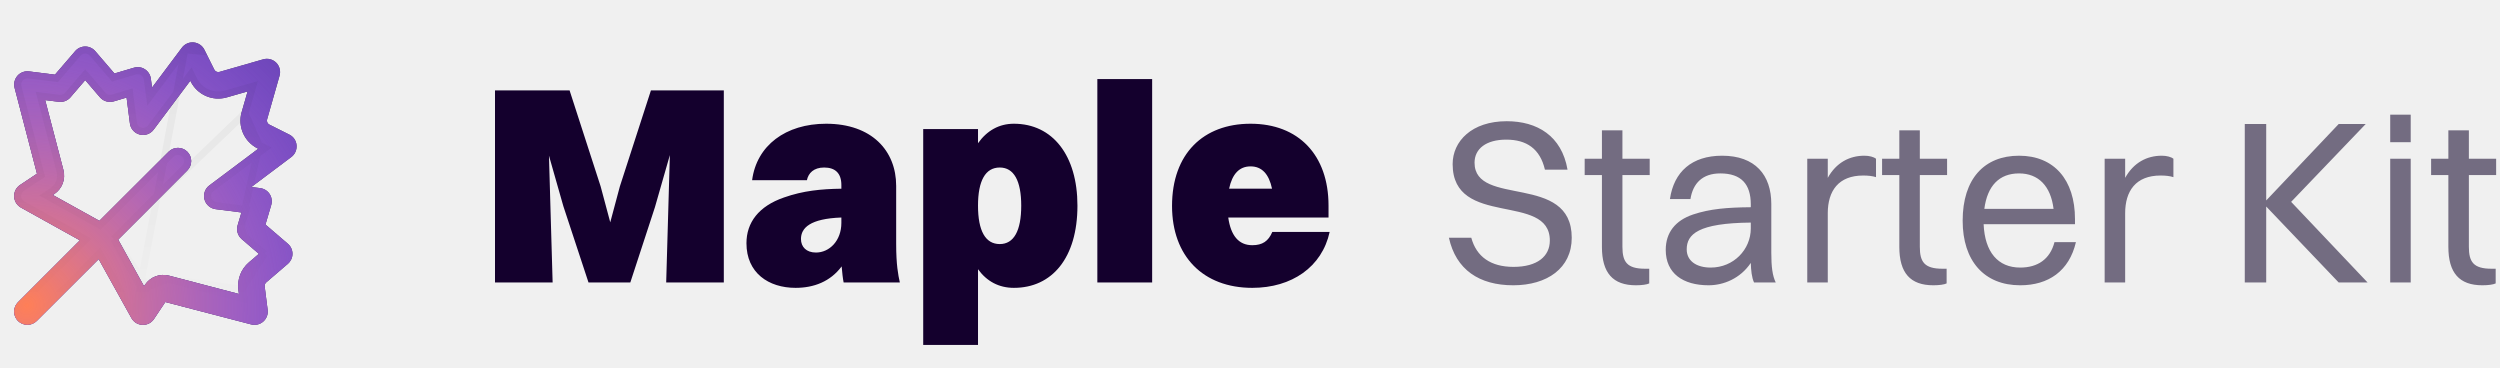
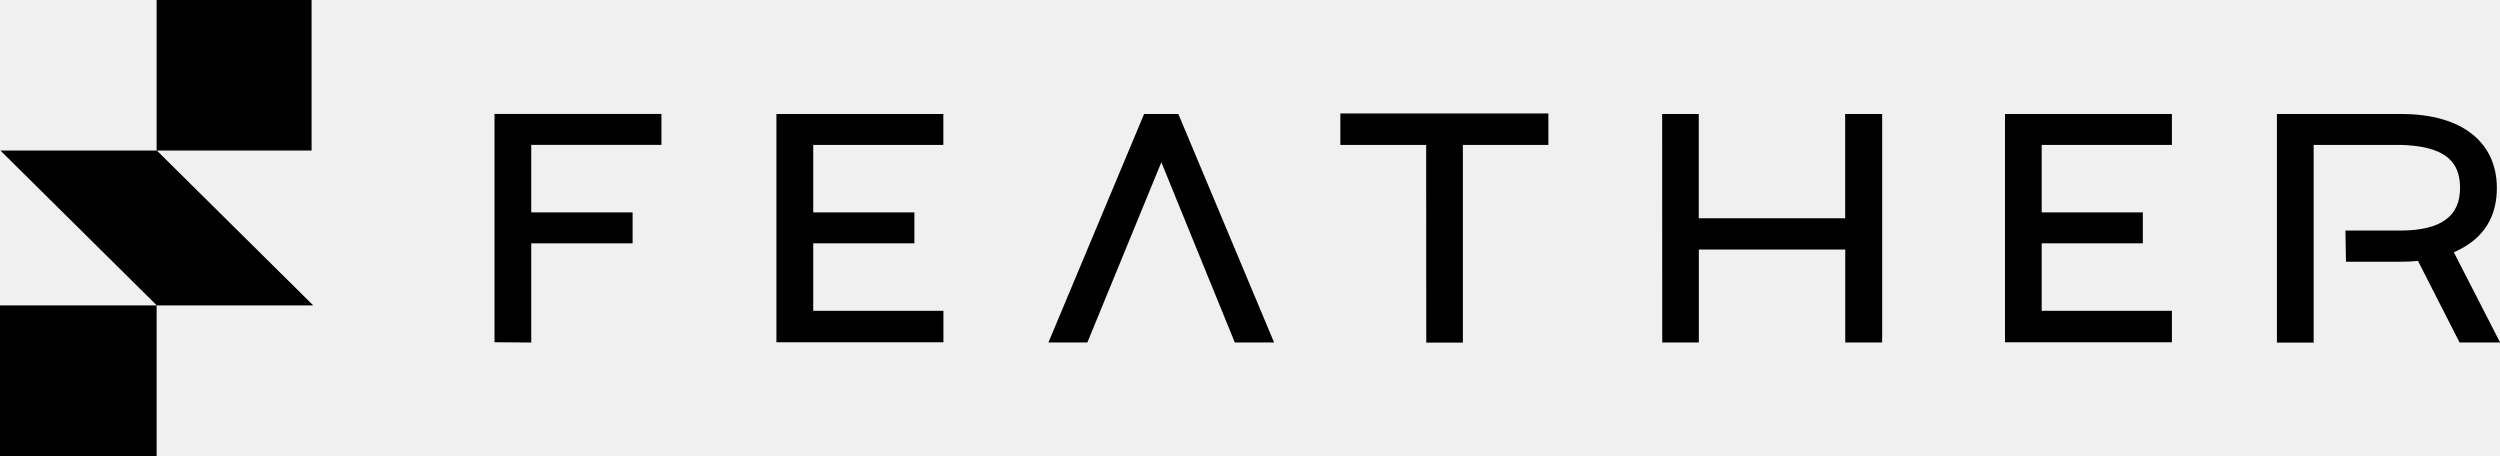
- <svg xmlns="http://www.w3.org/2000/svg" width="177" height="26" viewBox="0 0 177 26" fill="none">
-   <path d="M14.47 3.52C14.325 3.231 14.04 3.036 13.716 3.004C13.392 2.973 13.076 3.114 12.88 3.375L10.763 6.203L10.681 5.574C10.646 5.301 10.494 5.059 10.263 4.907C10.033 4.754 9.748 4.715 9.486 4.793L8.103 5.203L6.744 3.621C6.564 3.414 6.306 3.293 6.033 3.293C5.76 3.293 5.498 3.414 5.322 3.621L3.892 5.285L2.057 5.055C1.748 5.016 1.439 5.133 1.236 5.367C1.033 5.602 0.955 5.918 1.033 6.219L2.619 12.297L1.42 13.098C1.146 13.277 0.99 13.59 1.002 13.914C1.014 14.238 1.197 14.535 1.482 14.695L5.658 17.015L1.275 21.398C0.908 21.765 0.908 22.359 1.275 22.722C1.643 23.085 2.236 23.089 2.6 22.722L6.986 18.343L9.306 22.519C9.466 22.804 9.759 22.988 10.087 22.999C10.415 23.011 10.724 22.855 10.904 22.581L11.704 21.382L17.782 22.968C18.083 23.046 18.403 22.972 18.638 22.765C18.872 22.558 18.989 22.253 18.95 21.945L18.739 20.273C18.728 20.168 18.767 20.066 18.845 19.996L20.38 18.679C20.587 18.5 20.708 18.242 20.708 17.968C20.708 17.695 20.587 17.433 20.38 17.258L18.794 15.898L19.204 14.515C19.282 14.25 19.239 13.969 19.091 13.738C18.942 13.508 18.696 13.355 18.423 13.32L17.798 13.238L20.626 11.117C20.888 10.922 21.024 10.605 20.997 10.281C20.97 9.957 20.774 9.672 20.481 9.527L19.071 8.82C18.939 8.754 18.868 8.598 18.911 8.453L19.794 5.36C19.888 5.032 19.798 4.68 19.556 4.438C19.314 4.196 18.962 4.106 18.634 4.2L15.54 5.09C15.396 5.133 15.243 5.063 15.173 4.93L14.47 3.52ZM8.365 16.965L13.263 12.066C13.63 11.699 13.63 11.105 13.263 10.742C12.896 10.379 12.302 10.375 11.939 10.742L7.037 15.636L3.74 13.805L3.846 13.734C4.4 13.363 4.658 12.684 4.49 12.039L3.197 7.086L4.162 7.207C4.474 7.246 4.787 7.125 4.99 6.887L6.033 5.672L7.076 6.887C7.318 7.168 7.701 7.281 8.056 7.176L8.962 6.906L9.197 8.734C9.244 9.113 9.517 9.426 9.888 9.524C10.259 9.621 10.65 9.484 10.877 9.18L13.474 5.715L13.501 5.77C13.97 6.711 15.044 7.184 16.056 6.895L17.529 6.473L17.107 7.945C16.818 8.957 17.29 10.031 18.232 10.504L18.286 10.531L14.822 13.129C14.517 13.359 14.38 13.75 14.478 14.117C14.575 14.484 14.888 14.758 15.267 14.808L17.095 15.043L16.825 15.949C16.72 16.304 16.833 16.687 17.114 16.929L18.329 17.972L17.622 18.578C17.064 19.054 16.782 19.781 16.876 20.511L16.915 20.812L11.962 19.515C11.318 19.347 10.638 19.605 10.267 20.16L10.197 20.265L8.365 16.965Z" fill="#0D001D" />
-   <path d="M14.47 3.52C14.325 3.231 14.04 3.036 13.716 3.004C13.392 2.973 13.076 3.114 12.88 3.375L10.763 6.203L10.681 5.574C10.646 5.301 10.494 5.059 10.263 4.907C10.033 4.754 9.748 4.715 9.486 4.793L8.103 5.203L6.744 3.621C6.564 3.414 6.306 3.293 6.033 3.293C5.76 3.293 5.498 3.414 5.322 3.621L3.892 5.285L2.057 5.055C1.748 5.016 1.439 5.133 1.236 5.367C1.033 5.602 0.955 5.918 1.033 6.219L2.619 12.297L1.42 13.098C1.146 13.277 0.99 13.59 1.002 13.914C1.014 14.238 1.197 14.535 1.482 14.695L5.658 17.015L1.275 21.398C0.908 21.765 0.908 22.359 1.275 22.722C1.643 23.085 2.236 23.089 2.6 22.722L6.986 18.343L9.306 22.519C9.466 22.804 9.759 22.988 10.087 22.999C10.415 23.011 10.724 22.855 10.904 22.581L11.704 21.382L17.782 22.968C18.083 23.046 18.403 22.972 18.638 22.765C18.872 22.558 18.989 22.253 18.95 21.945L18.739 20.273C18.728 20.168 18.767 20.066 18.845 19.996L20.38 18.679C20.587 18.5 20.708 18.242 20.708 17.968C20.708 17.695 20.587 17.433 20.38 17.258L18.794 15.898L19.204 14.515C19.282 14.25 19.239 13.969 19.091 13.738C18.942 13.508 18.696 13.355 18.423 13.32L17.798 13.238L20.626 11.117C20.888 10.922 21.024 10.605 20.997 10.281C20.97 9.957 20.774 9.672 20.481 9.527L19.071 8.82C18.939 8.754 18.868 8.598 18.911 8.453L19.794 5.36C19.888 5.032 19.798 4.68 19.556 4.438C19.314 4.196 18.962 4.106 18.634 4.2L15.54 5.09C15.396 5.133 15.243 5.063 15.173 4.93L14.47 3.52ZM8.365 16.965L13.263 12.066C13.63 11.699 13.63 11.105 13.263 10.742C12.896 10.379 12.302 10.375 11.939 10.742L7.037 15.636L3.74 13.805L3.846 13.734C4.4 13.363 4.658 12.684 4.49 12.039L3.197 7.086L4.162 7.207C4.474 7.246 4.787 7.125 4.99 6.887L6.033 5.672L7.076 6.887C7.318 7.168 7.701 7.281 8.056 7.176L8.962 6.906L9.197 8.734C9.244 9.113 9.517 9.426 9.888 9.524C10.259 9.621 10.65 9.484 10.877 9.18L13.474 5.715L13.501 5.77C13.97 6.711 15.044 7.184 16.056 6.895L17.529 6.473L17.107 7.945C16.818 8.957 17.29 10.031 18.232 10.504L18.286 10.531L14.822 13.129C14.517 13.359 14.38 13.75 14.478 14.117C14.575 14.484 14.888 14.758 15.267 14.808L17.095 15.043L16.825 15.949C16.72 16.304 16.833 16.687 17.114 16.929L18.329 17.972L17.622 18.578C17.064 19.054 16.782 19.781 16.876 20.511L16.915 20.812L11.962 19.515C11.318 19.347 10.638 19.605 10.267 20.16L10.197 20.265L8.365 16.965Z" fill="url(#paint0_radial_64_8)" />
-   <path d="M14.47 3.52C14.325 3.231 14.04 3.036 13.716 3.004C13.392 2.973 13.076 3.114 12.88 3.375L10.763 6.203L10.681 5.574C10.646 5.301 10.494 5.059 10.263 4.907C10.033 4.754 9.748 4.715 9.486 4.793L8.103 5.203L6.744 3.621C6.564 3.414 6.306 3.293 6.033 3.293C5.76 3.293 5.498 3.414 5.322 3.621L3.892 5.285L2.057 5.055C1.748 5.016 1.439 5.133 1.236 5.367C1.033 5.602 0.955 5.918 1.033 6.219L2.619 12.297L1.42 13.098C1.146 13.277 0.99 13.59 1.002 13.914C1.014 14.238 1.197 14.535 1.482 14.695L5.658 17.015L1.275 21.398C0.908 21.765 0.908 22.359 1.275 22.722C1.643 23.085 2.236 23.089 2.6 22.722L6.986 18.343L9.306 22.519C9.466 22.804 9.759 22.988 10.087 22.999C10.415 23.011 10.724 22.855 10.904 22.581L11.704 21.382L17.782 22.968C18.083 23.046 18.403 22.972 18.638 22.765C18.872 22.558 18.989 22.253 18.95 21.945L18.739 20.273C18.728 20.168 18.767 20.066 18.845 19.996L20.38 18.679C20.587 18.5 20.708 18.242 20.708 17.968C20.708 17.695 20.587 17.433 20.38 17.258L18.794 15.898L19.204 14.515C19.282 14.25 19.239 13.969 19.091 13.738C18.942 13.508 18.696 13.355 18.423 13.32L17.798 13.238L20.626 11.117C20.888 10.922 21.024 10.605 20.997 10.281C20.97 9.957 20.774 9.672 20.481 9.527L19.071 8.82C18.939 8.754 18.868 8.598 18.911 8.453L19.794 5.36C19.888 5.032 19.798 4.68 19.556 4.438C19.314 4.196 18.962 4.106 18.634 4.2L15.54 5.09C15.396 5.133 15.243 5.063 15.173 4.93L14.47 3.52ZM8.365 16.965L13.263 12.066C13.63 11.699 13.63 11.105 13.263 10.742C12.896 10.379 12.302 10.375 11.939 10.742L7.037 15.636L3.74 13.805L3.846 13.734C4.4 13.363 4.658 12.684 4.49 12.039L3.197 7.086L4.162 7.207C4.474 7.246 4.787 7.125 4.99 6.887L6.033 5.672L7.076 6.887C7.318 7.168 7.701 7.281 8.056 7.176L8.962 6.906L9.197 8.734C9.244 9.113 9.517 9.426 9.888 9.524C10.259 9.621 10.65 9.484 10.877 9.18L13.474 5.715L13.501 5.77C13.97 6.711 15.044 7.184 16.056 6.895L17.529 6.473L17.107 7.945C16.818 8.957 17.29 10.031 18.232 10.504L18.286 10.531L14.822 13.129C14.517 13.359 14.38 13.75 14.478 14.117C14.575 14.484 14.888 14.758 15.267 14.808L17.095 15.043L16.825 15.949C16.72 16.304 16.833 16.687 17.114 16.929L18.329 17.972L17.622 18.578C17.064 19.054 16.782 19.781 16.876 20.511L16.915 20.812L11.962 19.515C11.318 19.347 10.638 19.605 10.267 20.16L10.197 20.265L8.365 16.965Z" fill="url(#paint1_radial_64_8)" />
-   <path d="M13.081 3.525L13.08 3.525L10.963 6.353L10.595 6.845L10.515 6.236L10.433 5.607L10.433 5.606C10.407 5.406 10.296 5.228 10.125 5.115C9.958 5.005 9.75 4.975 9.557 5.033L9.557 5.033L8.174 5.443L8.019 5.489L7.914 5.366L6.555 3.785C6.555 3.785 6.555 3.785 6.555 3.785C6.421 3.631 6.231 3.543 6.033 3.543C5.833 3.543 5.641 3.632 5.513 3.783L5.512 3.784L5.512 3.784L4.082 5.448L3.995 5.55L3.861 5.533L2.025 5.303L2.025 5.303C1.799 5.274 1.573 5.36 1.425 5.531C1.274 5.705 1.218 5.937 1.275 6.156C1.275 6.156 1.275 6.156 1.275 6.156L2.861 12.234L2.906 12.406L2.758 12.505L1.559 13.305L1.557 13.306C1.359 13.437 1.243 13.666 1.252 13.905C1.26 14.14 1.394 14.358 1.604 14.477C1.605 14.477 1.605 14.477 1.605 14.477L5.779 16.797L6.069 16.958L5.835 17.192L1.452 21.575C1.182 21.845 1.183 22.279 1.451 22.544C1.723 22.813 2.158 22.813 2.422 22.546L2.423 22.545L6.809 18.166L7.044 17.933L7.205 18.222L9.524 22.396C9.524 22.397 9.524 22.397 9.524 22.397L13.081 3.525ZM13.081 3.525C13.224 3.333 13.455 3.23 13.692 3.253C13.931 3.276 14.14 3.42 14.246 3.631L13.081 3.525ZM8.055 16.921L8.188 16.788L13.086 11.89C13.356 11.62 13.355 11.185 13.087 10.92C12.816 10.651 12.38 10.652 12.117 10.918L12.116 10.919L7.213 15.813L7.08 15.947L6.915 15.855L3.619 14.023L3.26 13.824L3.601 13.597L3.707 13.526C4.173 13.214 4.389 12.644 4.248 12.102L2.955 7.149L2.862 6.792L3.228 6.838L4.193 6.959C4.193 6.959 4.193 6.959 4.193 6.959C4.422 6.988 4.652 6.899 4.8 6.725L4.8 6.724L5.843 5.509L6.033 5.288L6.223 5.509L7.265 6.724C7.265 6.724 7.265 6.724 7.266 6.724C7.444 6.931 7.725 7.014 7.985 6.936C7.985 6.936 7.985 6.936 7.985 6.936L8.891 6.667L9.173 6.583L9.21 6.875L9.445 8.703L9.445 8.704C9.479 8.981 9.679 9.21 9.952 9.282C10.225 9.354 10.511 9.253 10.676 9.031L10.676 9.03L13.274 5.565L13.517 5.241L13.698 5.603L13.725 5.658L13.725 5.658C14.14 6.492 15.091 6.91 15.987 6.654L17.46 6.233L17.893 6.108L17.769 6.542L17.347 8.014L8.055 16.921ZM8.055 16.921L8.146 17.086L9.978 20.387L10.177 20.745L10.405 20.404L10.475 20.299M8.055 16.921L10.475 20.299M10.475 20.299L10.475 20.298C10.787 19.832 11.358 19.616 11.899 19.757L10.475 20.299ZM18.344 10.28L18.398 10.308L18.76 10.489L18.436 10.731L14.972 13.328C14.972 13.328 14.972 13.328 14.972 13.328C14.748 13.498 14.648 13.785 14.719 14.053C14.791 14.321 15.02 14.523 15.299 14.56C15.3 14.56 15.3 14.561 15.3 14.561L17.127 14.795L17.418 14.832L17.334 15.114L17.065 16.02L18.344 10.28ZM18.344 10.28C17.509 9.862 17.091 8.91 17.347 8.014L18.344 10.28ZM18.713 17.973L18.492 18.162L17.785 18.768L17.785 18.768C17.29 19.19 17.041 19.832 17.124 20.479L18.713 17.973ZM18.713 17.973L18.492 17.783M18.713 17.973L18.492 17.783M18.492 17.783L17.278 16.74C17.277 16.74 17.277 16.74 17.277 16.74M18.492 17.783L17.277 16.74M17.277 16.74C17.07 16.561 16.988 16.281 17.065 16.02L17.277 16.74ZM11.899 19.757L16.852 21.054L17.211 21.148L17.163 20.78L17.124 20.479L11.899 19.757Z" stroke="url(#paint2_linear_64_8)" stroke-opacity="0.05" stroke-width="0.5" />
-   <path d="M35.046 20V6.4H40.326L42.526 13.2L43.206 15.74L43.886 13.2L46.086 6.4H51.246V20H47.166L47.426 10.98L46.366 14.68L44.626 20H41.666L39.886 14.6L38.866 11.02L39.126 20H35.046ZM57.129 12.76H53.249C53.569 10.3 55.629 8.76 58.489 8.76C61.709 8.76 63.449 10.66 63.449 13.16V17.26C63.449 18.76 63.589 19.46 63.709 20H59.729C59.669 19.7 59.629 19.32 59.589 18.86C58.789 19.94 57.609 20.38 56.329 20.38C54.409 20.38 52.849 19.32 52.849 17.22C52.849 15.76 53.709 14.6 55.509 13.98C56.869 13.5 58.149 13.38 59.569 13.36V13.1C59.569 12.26 59.129 11.86 58.349 11.86C57.609 11.86 57.229 12.26 57.129 12.76ZM56.709 16.92C56.709 17.48 57.089 17.88 57.769 17.88C58.729 17.88 59.569 17.04 59.569 15.78V15.4C57.349 15.48 56.709 16.14 56.709 16.92ZM69.243 24.42H65.363V9.14H69.243V10.14C69.883 9.24 70.743 8.76 71.783 8.76C74.523 8.76 76.283 11 76.283 14.56C76.283 18.26 74.483 20.38 71.783 20.38C70.723 20.38 69.863 19.92 69.243 19.06V24.42ZM70.783 11.86C69.763 11.86 69.243 12.8 69.243 14.56C69.243 16.34 69.763 17.28 70.783 17.28C71.783 17.28 72.303 16.34 72.303 14.56C72.303 12.8 71.783 11.86 70.783 11.86ZM77.692 20V5.6H81.572V20H77.692ZM94.14 16.42C93.6 18.9 91.46 20.38 88.66 20.38C85.18 20.38 82.98 18.14 82.98 14.58C82.98 10.88 85.2 8.76 88.54 8.76C91.92 8.76 94.06 10.96 94.06 14.56V15.4H86.96C87.14 16.68 87.7 17.36 88.66 17.36C89.38 17.36 89.8 17.08 90.08 16.42H94.14ZM88.54 11.78C87.74 11.78 87.24 12.32 87.02 13.36H90.06C89.84 12.32 89.34 11.78 88.54 11.78Z" fill="#14002D" />
-   <path d="M104.398 11.519C104.398 14.687 111.279 12.229 111.279 16.832C111.279 18.994 109.53 20.198 107.137 20.198C104.728 20.198 103.078 19.093 102.583 16.832H104.167C104.53 18.169 105.537 18.895 107.154 18.895C108.837 18.895 109.728 18.152 109.728 17.03C109.728 13.598 102.847 16.155 102.847 11.618C102.847 10.001 104.2 8.582 106.675 8.582C108.837 8.582 110.569 9.621 110.982 12.014H109.381C109.035 10.529 108.078 9.886 106.642 9.886C105.223 9.886 104.398 10.529 104.398 11.519ZM113.416 17.476V12.393H112.195V11.239H113.416V9.226H114.868V11.239H116.799V12.393H114.868V17.476C114.868 18.532 115.182 19.026 116.469 19.026H116.766V20.066C116.601 20.148 116.238 20.198 115.825 20.198C114.192 20.198 113.416 19.323 113.416 17.476ZM119.683 14.093H118.231C118.511 12.162 119.782 11.024 121.927 11.024C124.27 11.024 125.408 12.393 125.408 14.44V17.888C125.408 18.895 125.491 19.521 125.722 20H124.187C124.022 19.654 123.973 19.142 123.956 18.614C123.214 19.72 122.026 20.198 120.97 20.198C119.155 20.198 117.934 19.357 117.934 17.69C117.934 16.485 118.594 15.611 119.881 15.182C121.069 14.786 122.273 14.687 123.956 14.671V14.473C123.956 13.053 123.296 12.278 121.795 12.278C120.541 12.278 119.864 12.971 119.683 14.093ZM119.419 17.657C119.419 18.465 120.095 18.944 121.118 18.944C122.735 18.944 123.956 17.674 123.956 16.172V15.759C120.227 15.793 119.419 16.584 119.419 17.657ZM127.954 20V11.239H129.406V12.591C130 11.519 130.94 11.024 131.996 11.024C132.343 11.024 132.656 11.107 132.821 11.239V12.542C132.574 12.46 132.26 12.427 131.914 12.427C130.165 12.427 129.406 13.515 129.406 15.1V20H127.954ZM134.472 17.476V12.393H133.251V11.239H134.472V9.226H135.924V11.239H137.854V12.393H135.924V17.476C135.924 18.532 136.237 19.026 137.524 19.026H137.821V20.066C137.656 20.148 137.293 20.198 136.881 20.198C135.247 20.198 134.472 19.323 134.472 17.476ZM146.975 17.145C146.497 19.192 145.028 20.198 143.032 20.198C140.491 20.198 138.956 18.482 138.956 15.627C138.956 12.658 140.491 11.024 142.949 11.024C145.424 11.024 146.909 12.723 146.909 15.512V15.875H140.441C140.524 17.838 141.448 18.944 143.032 18.944C144.269 18.944 145.144 18.35 145.457 17.145H146.975ZM142.949 12.278C141.547 12.278 140.705 13.152 140.491 14.786H145.391C145.193 13.169 144.319 12.278 142.949 12.278ZM149.009 20V11.239H150.461V12.591C151.055 11.519 151.996 11.024 153.052 11.024C153.398 11.024 153.712 11.107 153.877 11.239V12.542C153.629 12.46 153.316 12.427 152.969 12.427C151.22 12.427 150.461 13.515 150.461 15.1V20H149.009ZM158.93 20V8.78H160.448V14.192L165.579 8.78H167.493L162.213 14.291L167.625 20H165.579L160.448 14.621V20H158.93ZM169.227 10.067V8.12H170.679V10.067H169.227ZM169.227 20V11.239H170.679V20H169.227ZM173.344 17.476V12.393H172.123V11.239H173.344V9.226H174.796V11.239H176.727V12.393H174.796V17.476C174.796 18.532 175.11 19.026 176.397 19.026H176.694V20.066C176.529 20.148 176.166 20.198 175.753 20.198C174.12 20.198 173.344 19.323 173.344 17.476Z" fill="#0D0027" fill-opacity="0.55" />
+ <svg xmlns="http://www.w3.org/2000/svg" width="159" height="29" viewBox="0 0 159 29" fill="none">
+   <g clip-path="url(#clip0_54_525)">
+     <path d="M31.45 21.767V7.246H42.068V9.212H33.787V13.509H40.234V15.475H33.787V21.784L31.45 21.767Z" fill="black" />
+     <path d="M49.381 7.251H59.997V9.217H51.722V13.509H58.156V15.475H51.722V19.767H60.002V21.768H49.381V7.251Z" fill="black" />
+     <path d="M72.764 7.251H74.943L81.032 21.782H78.534L73.862 10.32L69.155 21.782H66.679L72.764 7.251Z" fill="black" />
+     <path d="M90.704 9.217H85.247V7.216H98.477V9.217H93.039V21.789H90.711L90.704 9.217Z" fill="black" />
+     <path d="M105.713 7.251H108.041V13.881H117.353V7.251H119.706V21.782H117.358V15.869H108.046V21.782H105.718L105.713 7.251Z" fill="black" />
+     <path d="M127.517 7.251H138.133V9.217H129.852V13.509H136.284V15.475H129.852V19.767H138.133V21.768H127.517V7.251Z" fill="black" />
+     <path d="M144.812 7.251H152.727C156.651 7.251 158.8 9.1 158.8 11.958C158.8 13.612 158.119 15.163 156.061 16.043L159.007 21.782H156.429L153.785 16.594C153.432 16.629 153.077 16.646 152.722 16.645H149.204L149.17 14.664H152.711C155.218 14.646 156.459 13.778 156.459 11.958C156.459 10.63 155.884 9.734 154.176 9.371C153.687 9.277 153.191 9.225 152.693 9.217H147.149V21.789H144.812V7.251Z" fill="black" />
+     <path d="M9.976 9.575H19.817V0H9.962V9.575H0.027L9.975 19.425H0V29H9.962V19.425H19.924L9.976 9.575Z" fill="black" />
+   </g>
  <defs>
-     <radialGradient id="paint0_radial_64_8" cx="0" cy="0" r="1" gradientUnits="userSpaceOnUse" gradientTransform="translate(1 23) rotate(-47.3271) scale(79.1336 79.1337)">
-       <stop stop-color="#9563FF" />
-       <stop offset="1" stop-color="#9563FF" stop-opacity="0" />
-     </radialGradient>
-     <radialGradient id="paint1_radial_64_8" cx="0" cy="0" r="1" gradientUnits="userSpaceOnUse" gradientTransform="translate(1.90911 21.6364) rotate(-41.7101) scale(28.0094 28.0093)">
-       <stop stop-color="#FF7F57" />
-       <stop offset="1" stop-color="#9563FF" stop-opacity="0" />
-     </radialGradient>
-     <linearGradient id="paint2_linear_64_8" x1="11" y1="3" x2="11" y2="23" gradientUnits="userSpaceOnUse">
-       <stop />
-       <stop offset="1" stop-opacity="0" />
-     </linearGradient>
+     <clipPath id="clip0_54_525">
+       <rect width="159" height="29" fill="white" />
+     </clipPath>
  </defs>
</svg>
